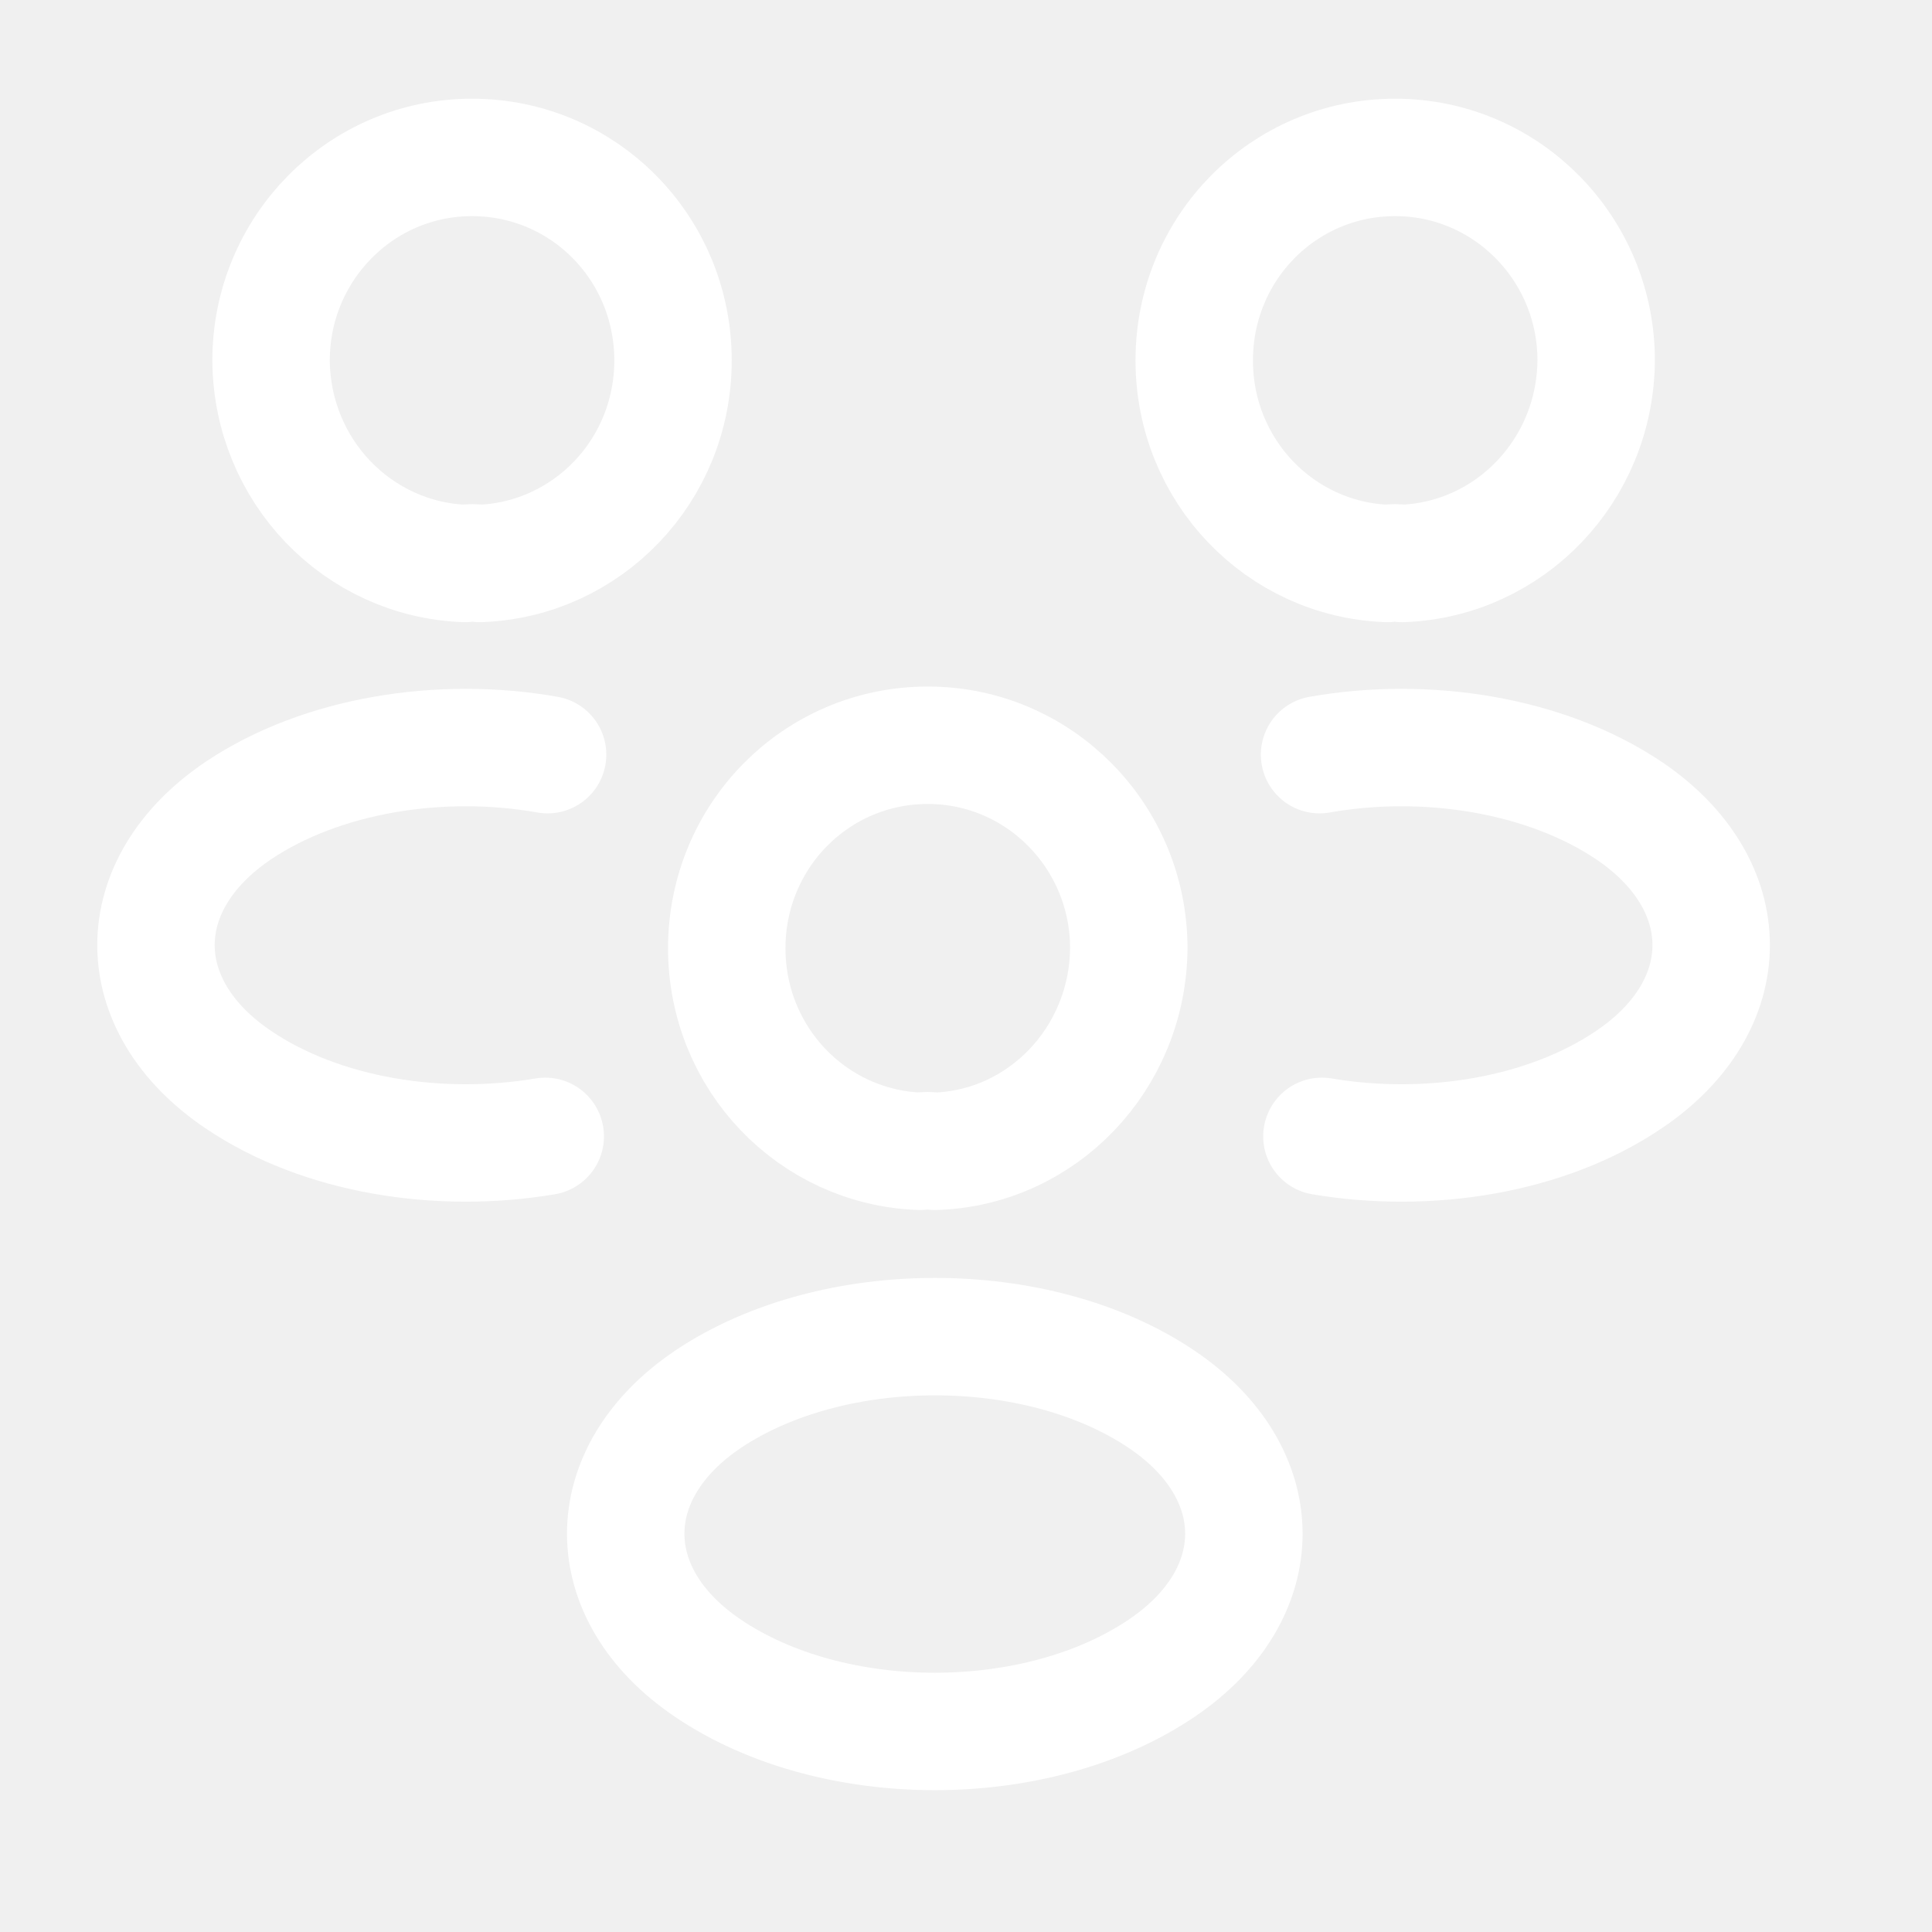
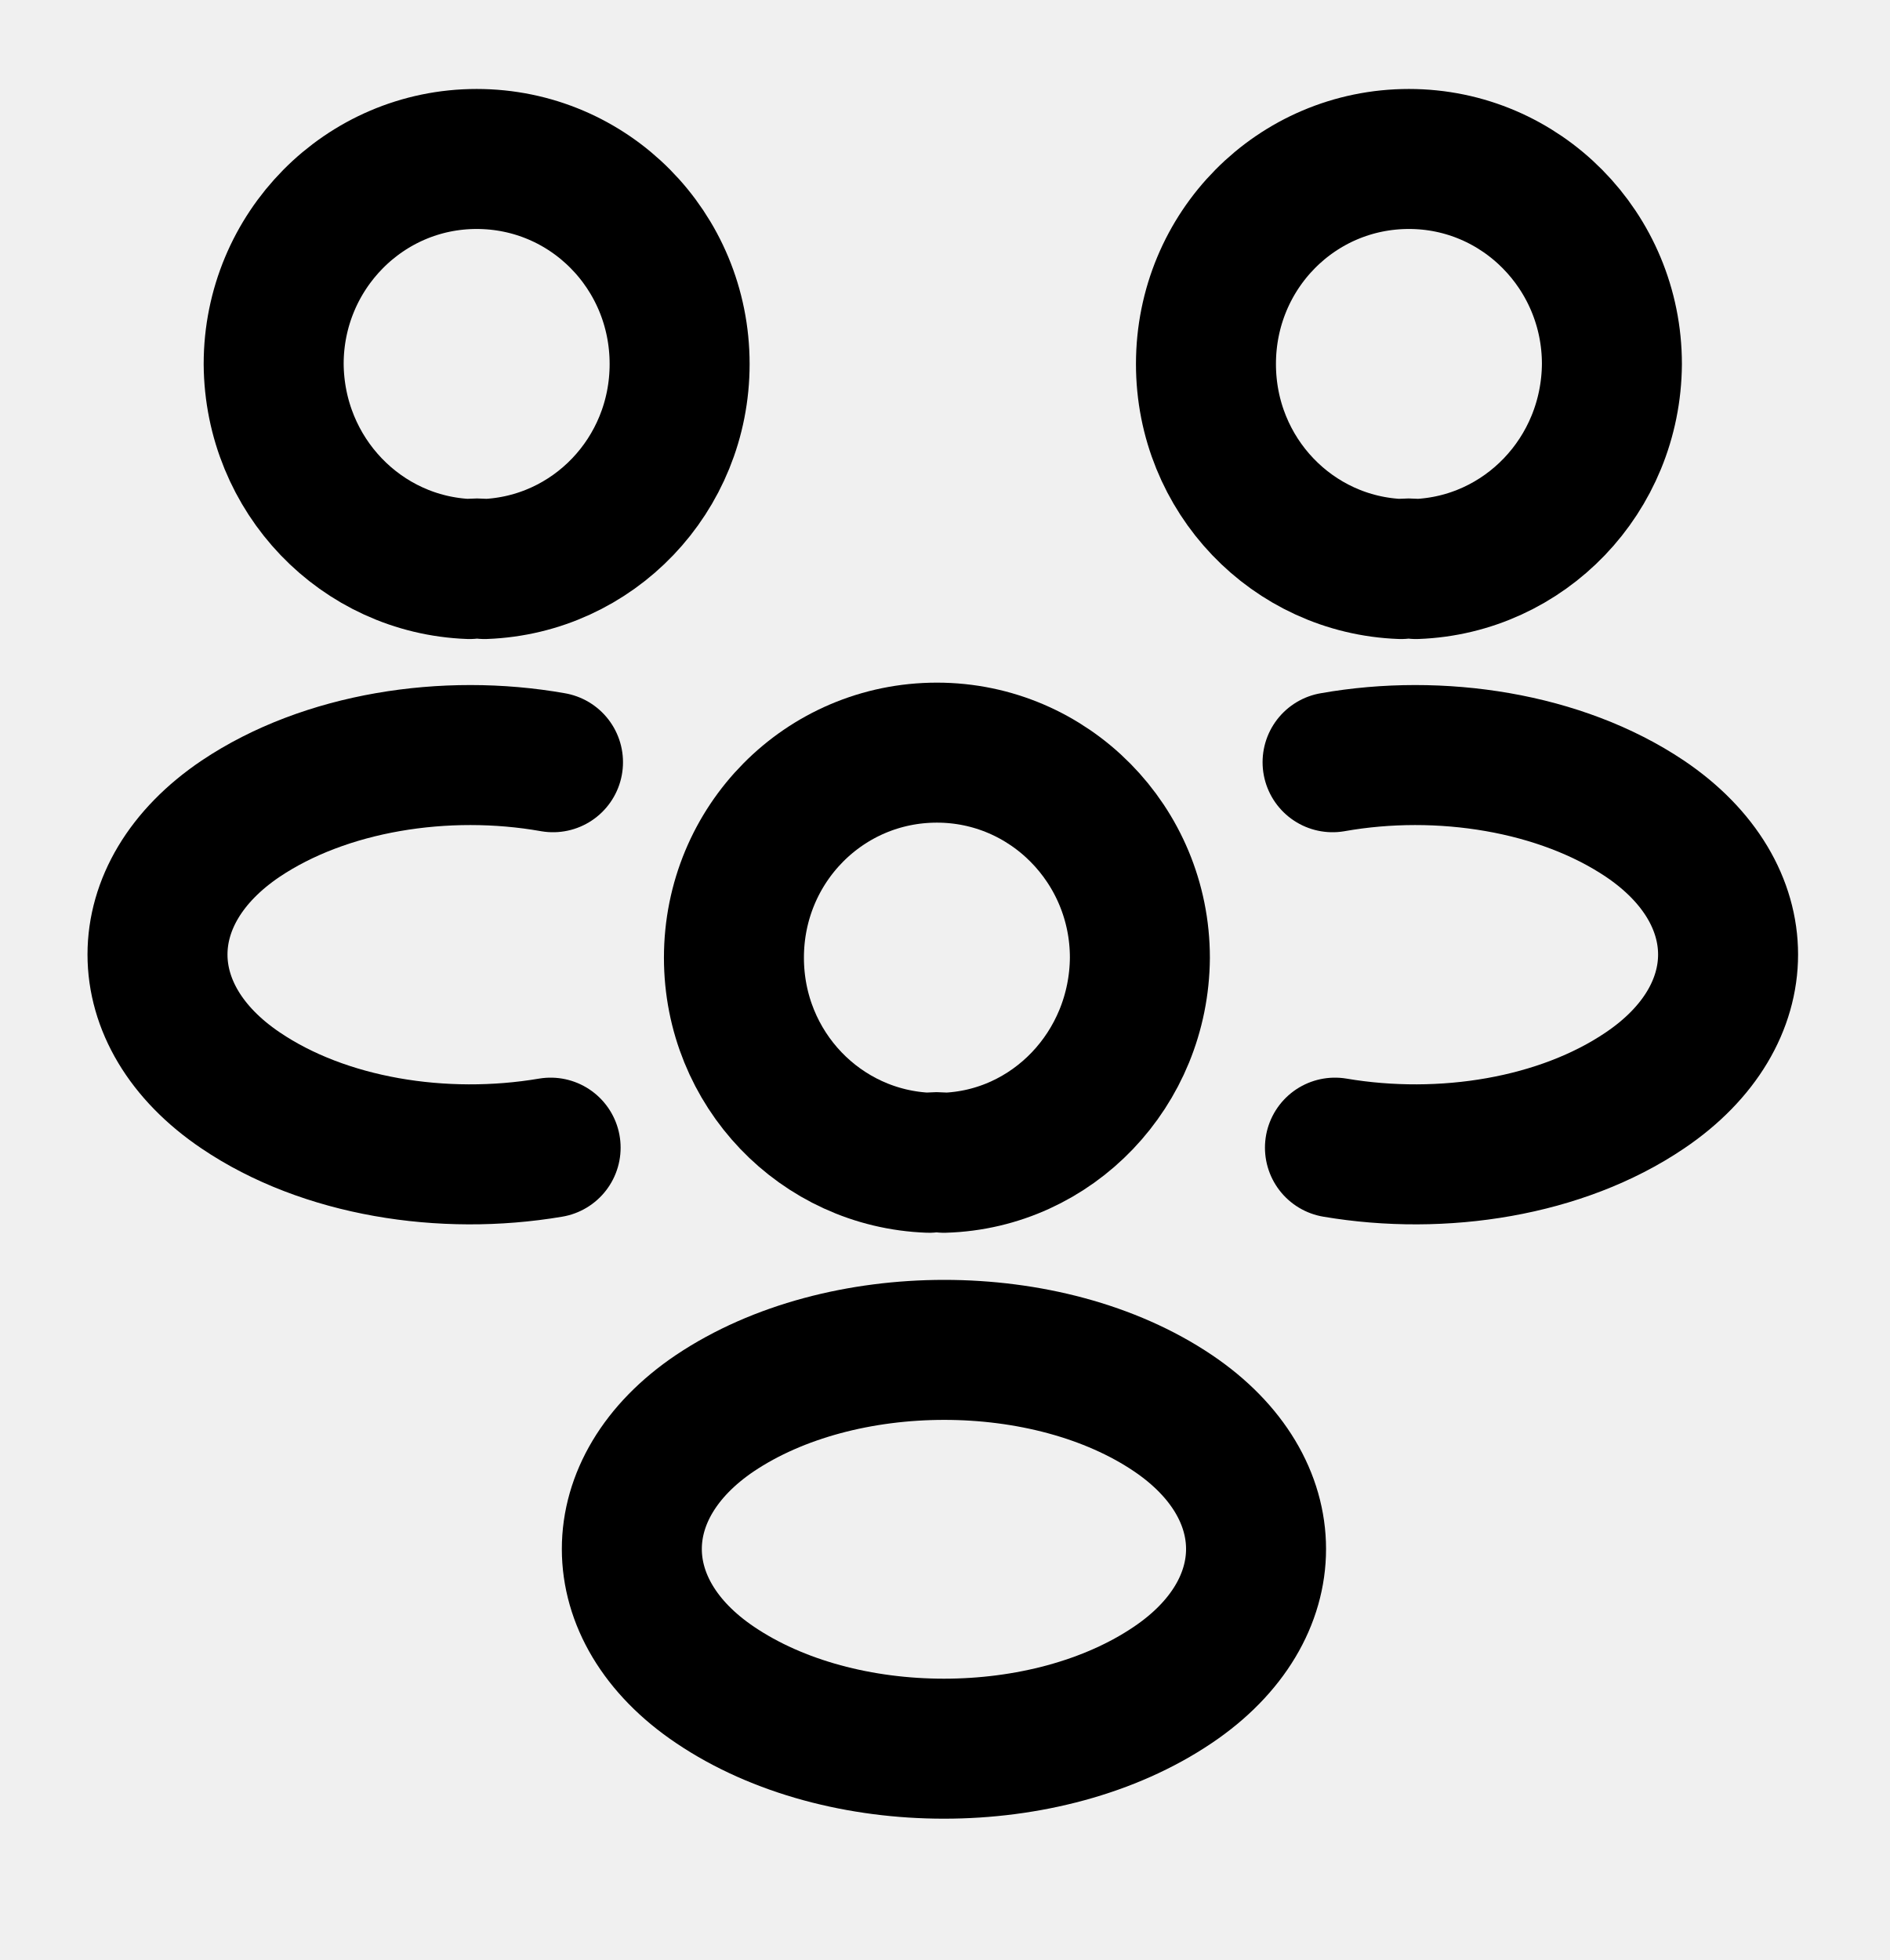
- <svg xmlns="http://www.w3.org/2000/svg" width="23" height="23" viewBox="0 0 23 23" fill="none">
-   <path d="M16.693 6.708C16.637 6.698 16.572 6.698 16.516 6.708C15.237 6.661 14.217 5.602 14.217 4.291C14.217 2.951 15.283 1.874 16.609 1.874C17.935 1.874 19.002 2.96 19.002 4.291C18.992 5.602 17.972 6.661 16.693 6.708Z" stroke="white" stroke-width="1.398" stroke-linecap="round" stroke-linejoin="round" />
-   <path d="M15.737 13.528C17.008 13.743 18.408 13.518 19.391 12.853C20.698 11.973 20.698 10.53 19.391 9.649C18.399 8.984 16.98 8.759 15.709 8.984" stroke="white" stroke-width="1.398" stroke-linecap="round" stroke-linejoin="round" />
-   <path d="M5.536 6.708C5.592 6.698 5.657 6.698 5.712 6.708C6.992 6.661 8.012 5.602 8.012 4.291C8.012 2.951 6.946 1.874 5.619 1.874C4.293 1.874 3.227 2.96 3.227 4.291C3.236 5.602 4.256 6.661 5.536 6.708Z" stroke="white" stroke-width="1.398" stroke-linecap="round" stroke-linejoin="round" />
-   <path d="M6.491 13.528C5.221 13.743 3.821 13.518 2.838 12.853C1.53 11.973 1.53 10.53 2.838 9.649C3.83 8.984 5.249 8.759 6.519 8.984" stroke="white" stroke-width="1.398" stroke-linecap="round" stroke-linejoin="round" />
-   <path d="M11.129 13.706C11.073 13.696 11.008 13.696 10.952 13.706C9.672 13.659 8.652 12.6 8.652 11.289C8.652 9.949 9.719 8.872 11.045 8.872C12.371 8.872 13.438 9.958 13.438 11.289C13.428 12.6 12.408 13.668 11.129 13.706Z" stroke="white" stroke-width="1.398" stroke-linecap="round" stroke-linejoin="round" />
-   <path d="M8.43 16.657C7.122 17.537 7.122 18.98 8.43 19.861C9.913 20.863 12.343 20.863 13.827 19.861C15.135 18.98 15.135 17.537 13.827 16.657C12.352 15.664 9.913 15.664 8.43 16.657Z" stroke="white" stroke-width="1.398" stroke-linecap="round" stroke-linejoin="round" />
+ <svg xmlns="http://www.w3.org/2000/svg" width="27" height="28" viewBox="0 0 27 28" fill="none">
+   <path d="M20.231 8.129C20.164 8.118 20.085 8.118 20.018 8.129C18.467 8.072 17.23 6.789 17.23 5.2C17.23 3.576 18.523 2.271 20.13 2.271C21.737 2.271 23.03 3.588 23.03 5.2C23.019 6.789 21.782 8.072 20.231 8.129Z" stroke="black" stroke-width="2" stroke-linecap="round" stroke-linejoin="round" />
+   <path d="M19.073 16.395C20.613 16.656 22.31 16.384 23.501 15.578C25.086 14.51 25.086 12.762 23.501 11.695C22.299 10.889 20.579 10.616 19.039 10.889" stroke="black" stroke-width="2" stroke-linecap="round" stroke-linejoin="round" />
+   <path d="M6.709 8.129C6.776 8.118 6.855 8.118 6.922 8.129C8.473 8.072 9.71 6.789 9.71 5.2C9.71 3.576 8.417 2.271 6.81 2.271C5.203 2.271 3.91 3.588 3.91 5.2C3.921 6.789 5.158 8.072 6.709 8.129Z" stroke="black" stroke-width="2" stroke-linecap="round" stroke-linejoin="round" />
+   <path d="M7.867 16.395C6.327 16.656 4.63 16.384 3.439 15.578C1.854 14.51 1.854 12.762 3.439 11.695C4.641 10.889 6.361 10.616 7.901 10.889" stroke="black" stroke-width="2" stroke-linecap="round" stroke-linejoin="round" />
+   <path d="M13.487 16.611C13.42 16.599 13.341 16.599 13.274 16.611C11.723 16.554 10.486 15.271 10.486 13.681C10.486 12.058 11.779 10.752 13.386 10.752C14.993 10.752 16.286 12.069 16.286 13.681C16.275 15.271 15.038 16.565 13.487 16.611Z" stroke="black" stroke-width="2" stroke-linecap="round" stroke-linejoin="round" />
+   <path d="M10.216 20.187C8.631 21.254 8.631 23.003 10.216 24.07C12.014 25.285 14.959 25.285 16.757 24.07C18.342 23.003 18.342 21.254 16.757 20.187C14.97 18.983 12.014 18.983 10.216 20.187Z" stroke="black" stroke-width="2" stroke-linecap="round" stroke-linejoin="round" />
</svg>
